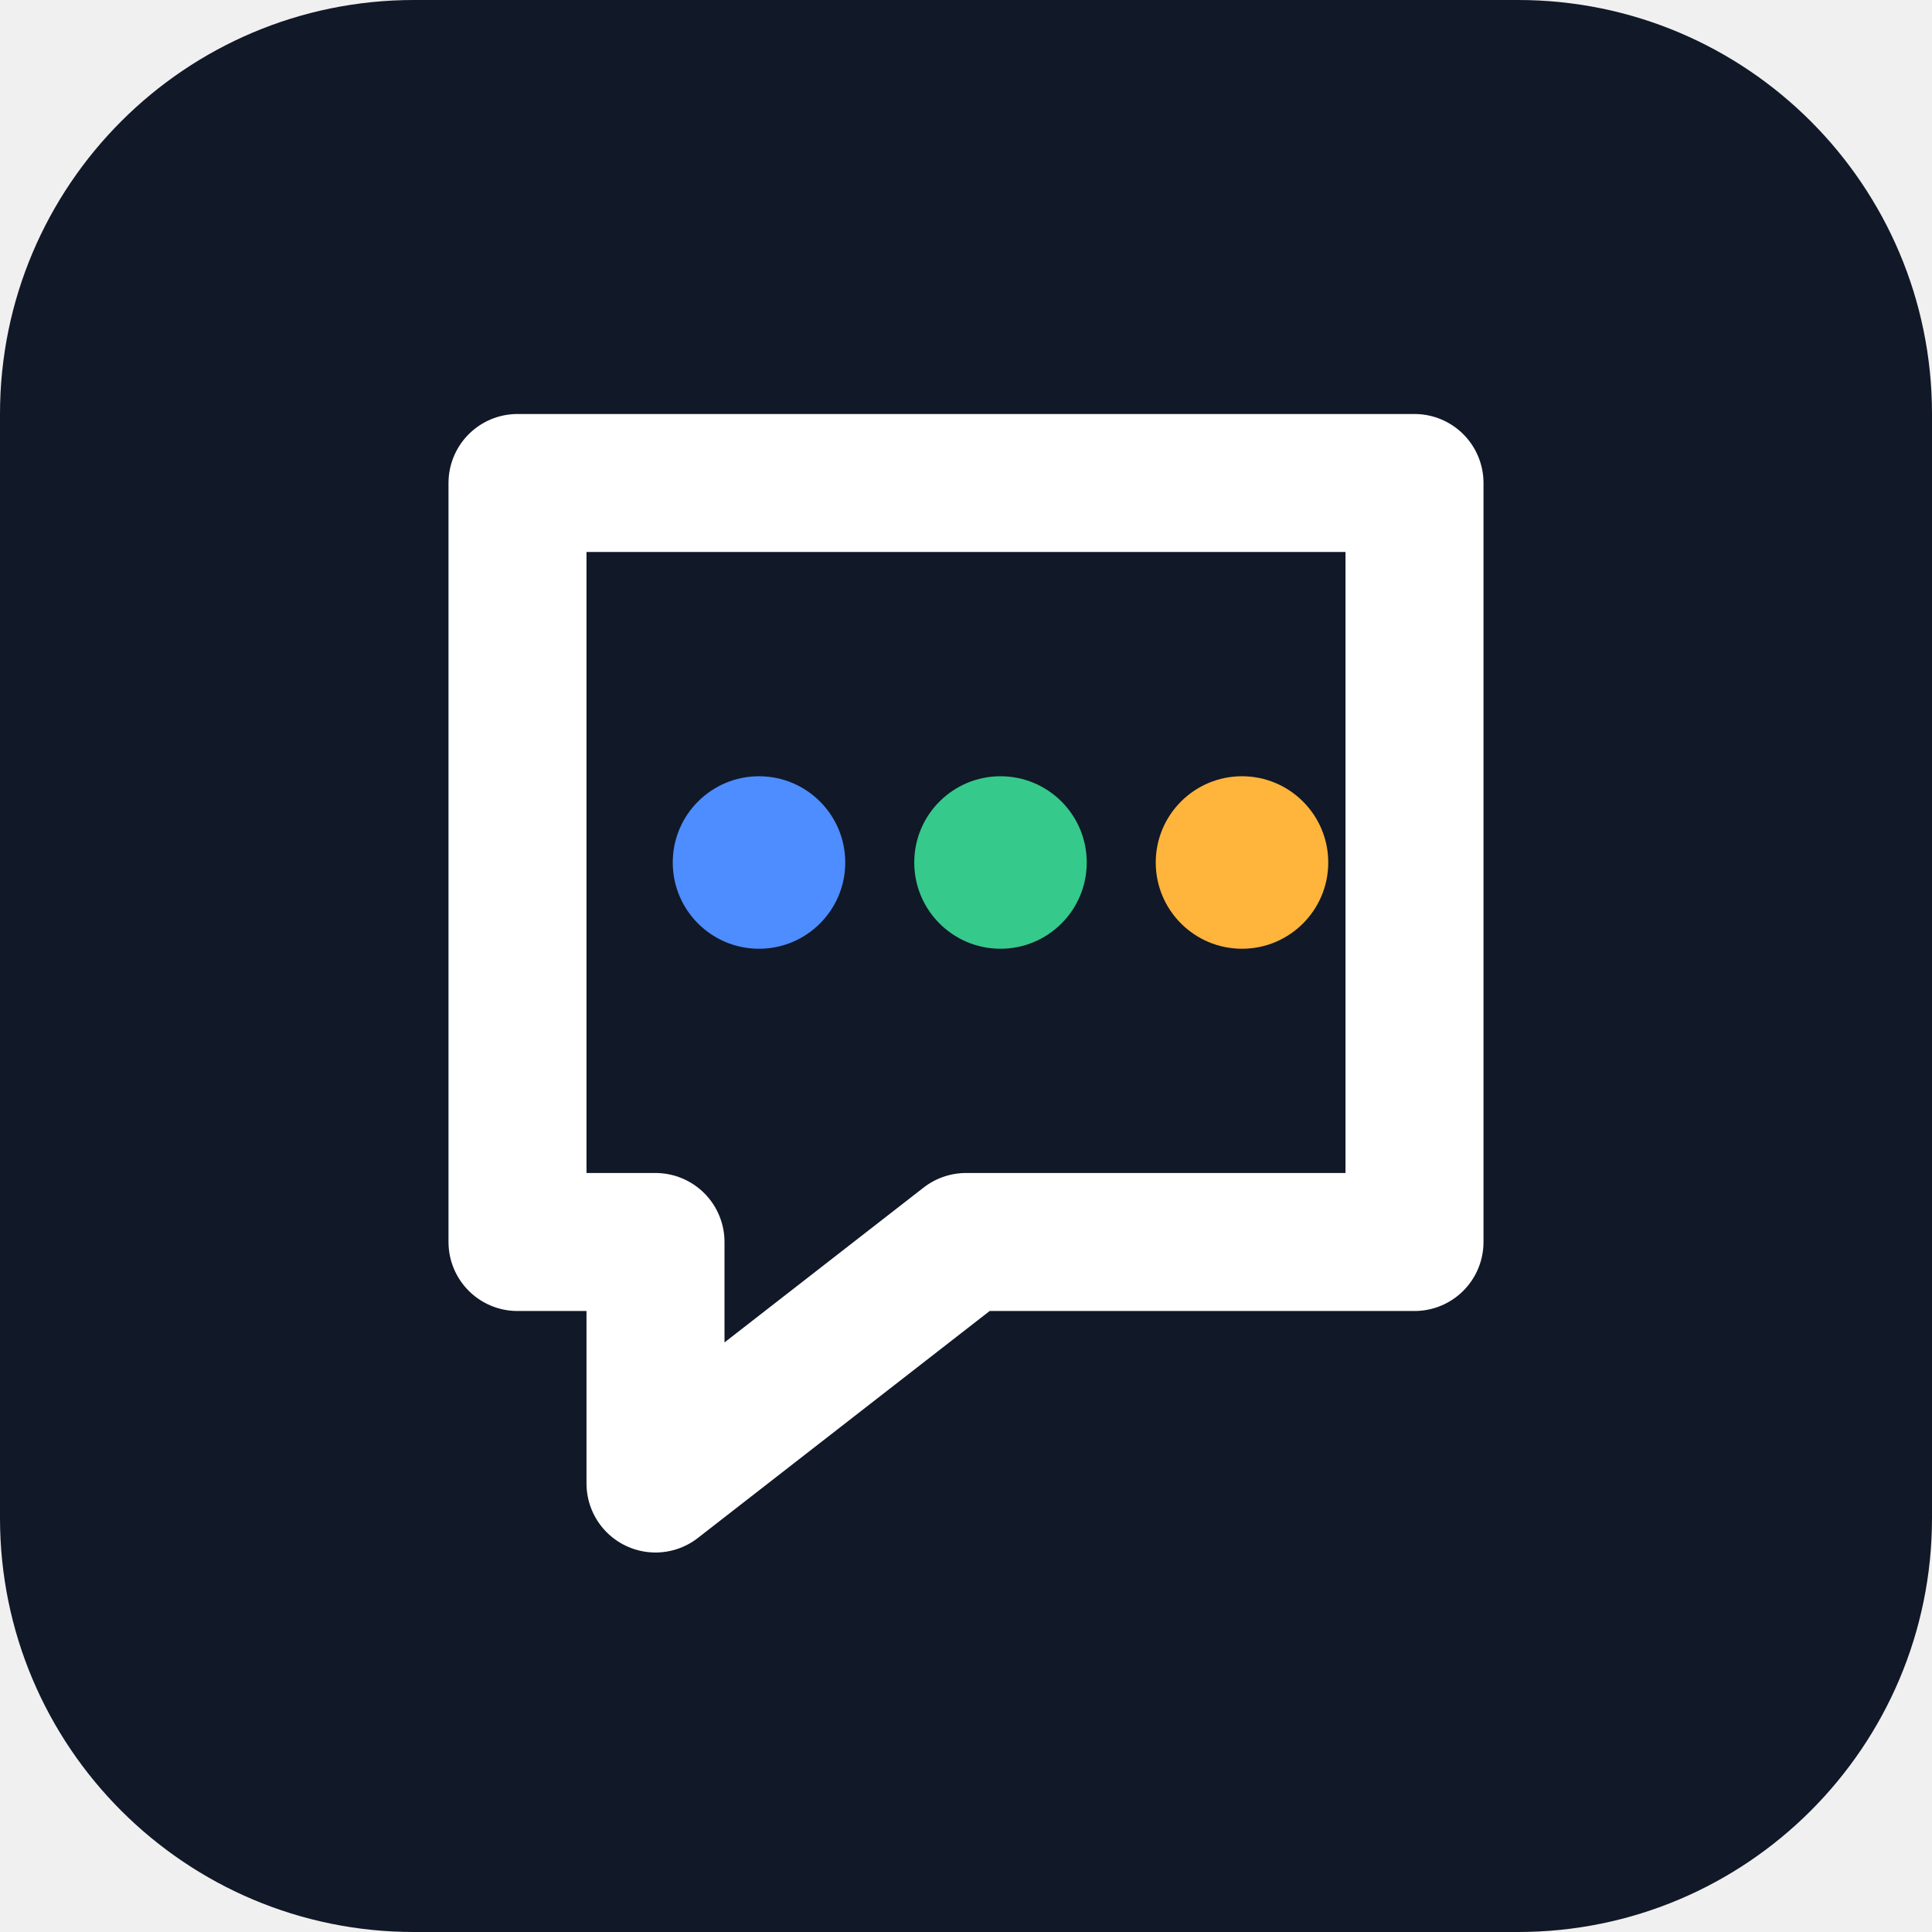
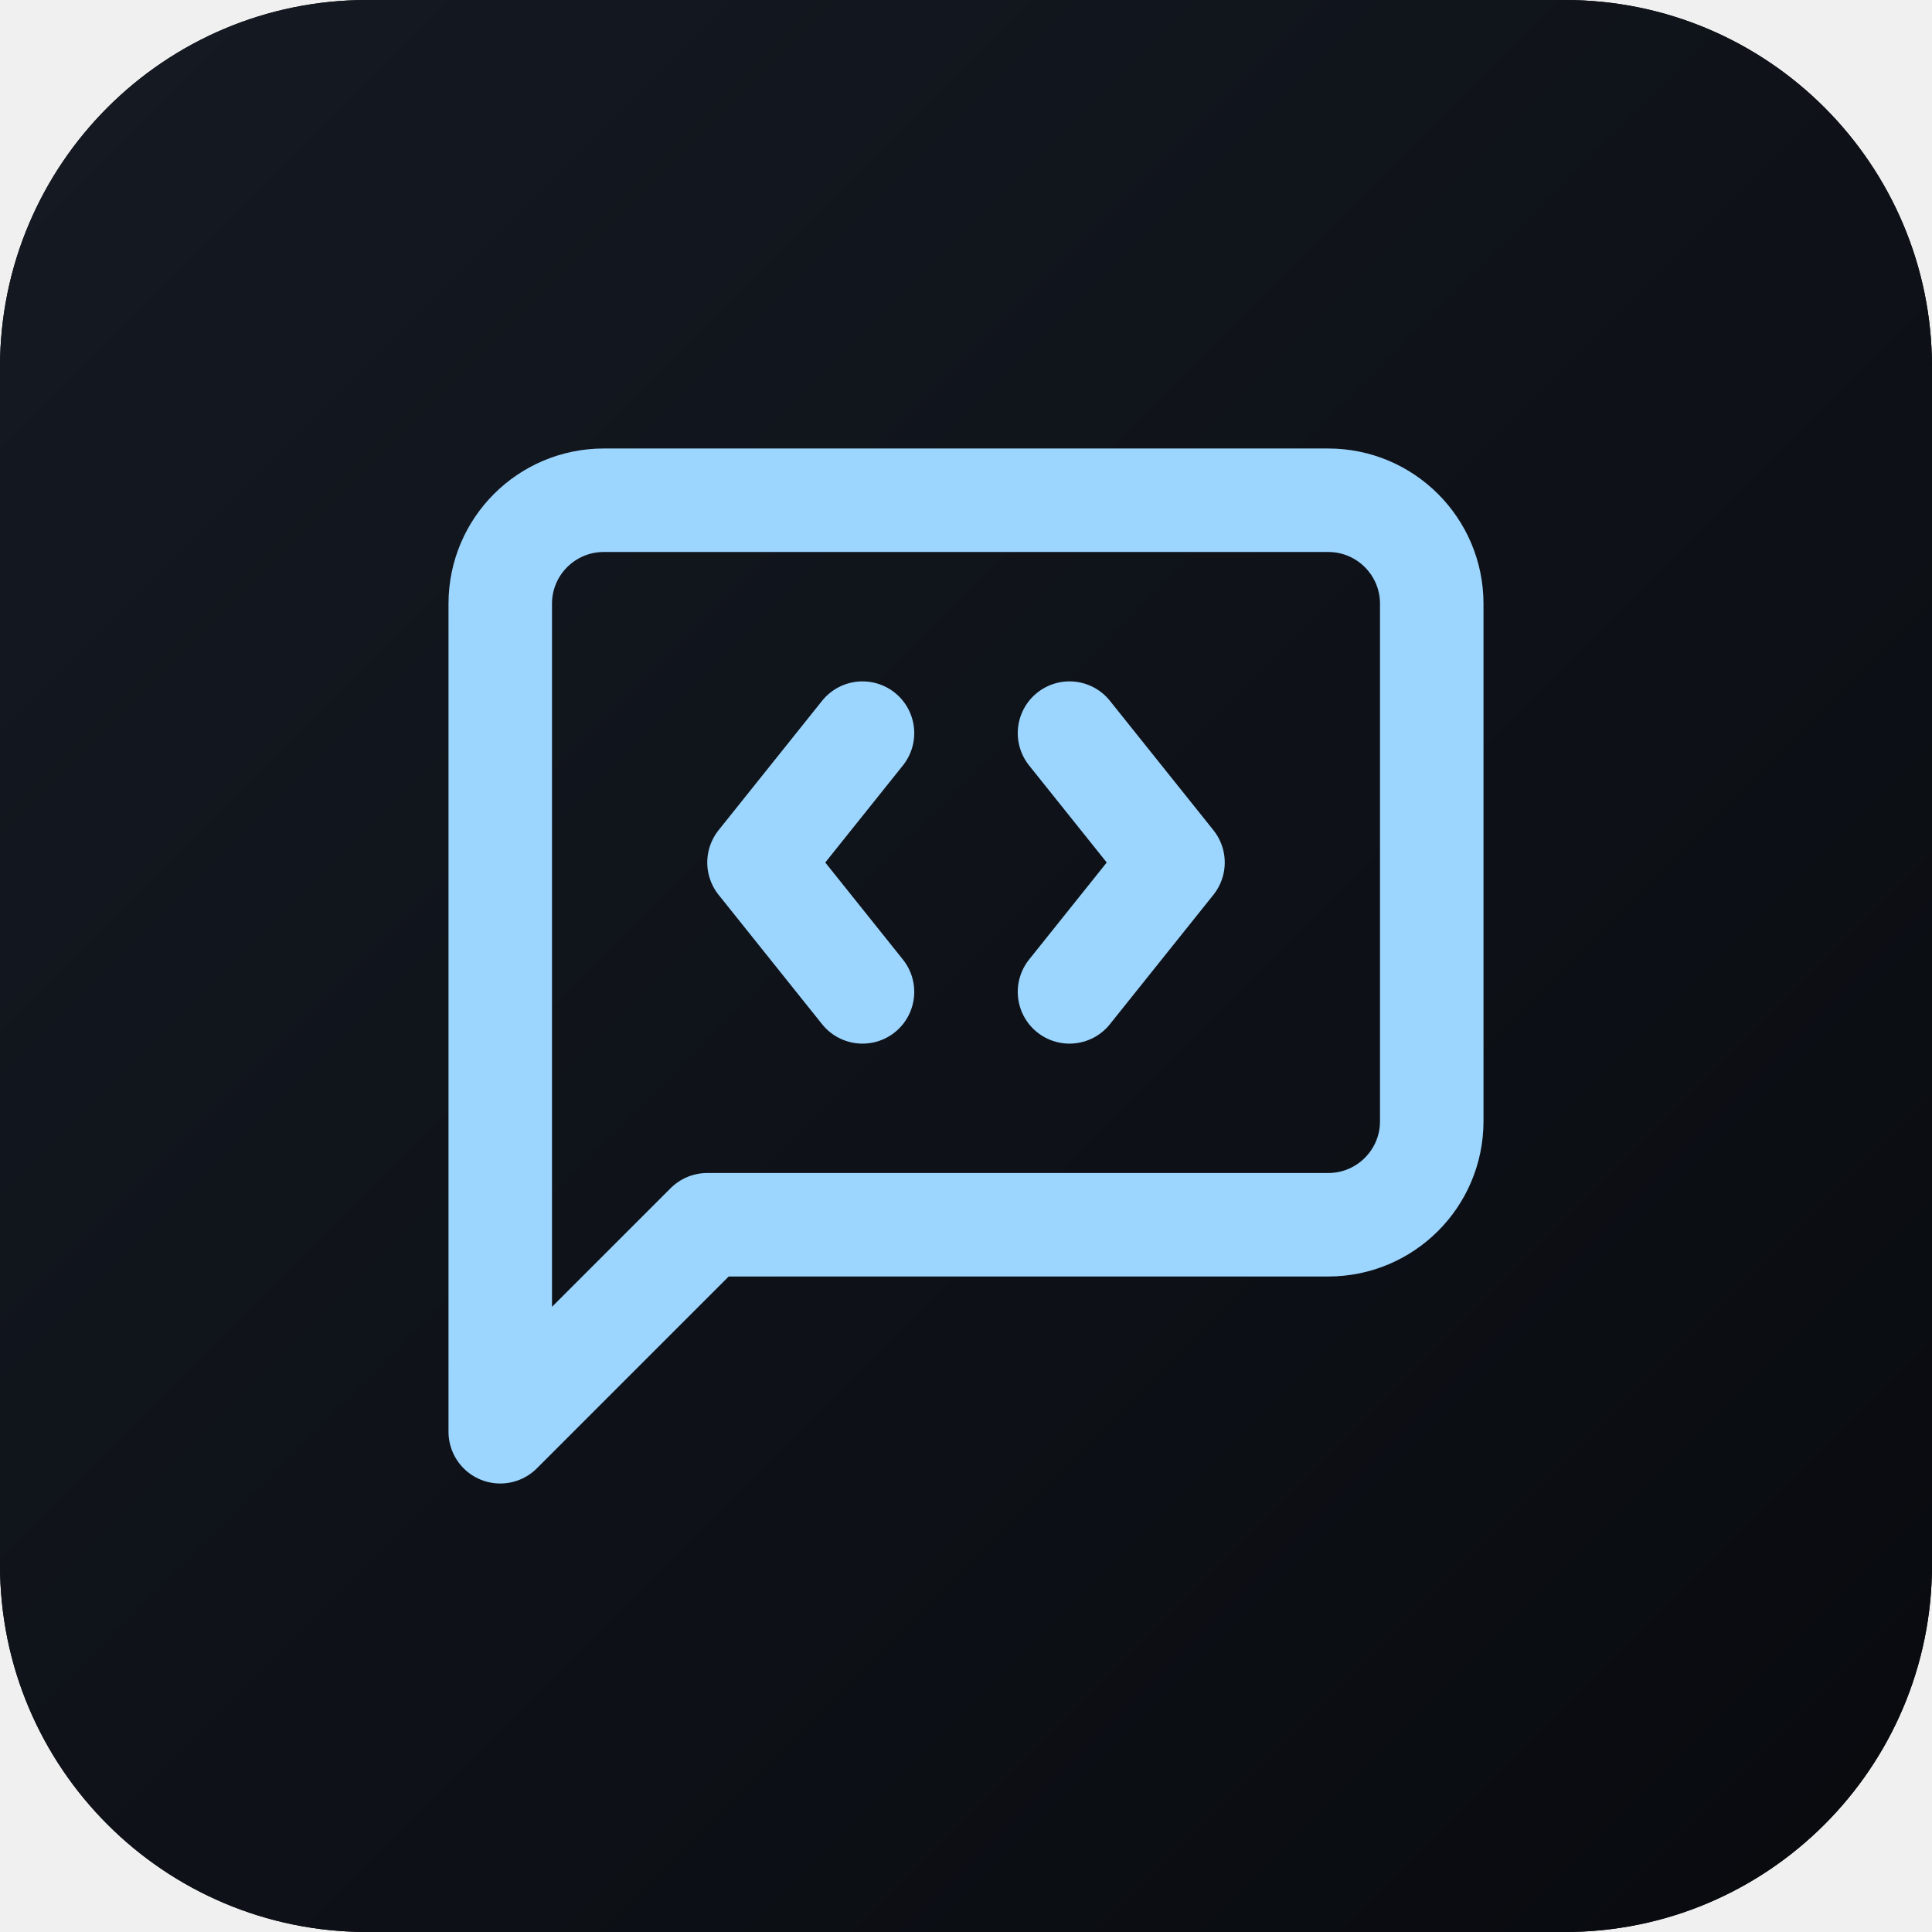
<svg xmlns="http://www.w3.org/2000/svg" width="56" height="56" viewBox="0 0 56 56">
-   <rect width="56" height="56" rx="12" fill="#111827" />
-   <path d="M15 14h26v22H28l-9 7v-7h-4Z" fill="none" stroke="#fff" stroke-width="4" stroke-linejoin="round" />
-   <circle cx="22" cy="25" r="2.5" fill="#4d8dff" />
-   <circle cx="29" cy="25" r="2.5" fill="#35c98b" />
-   <circle cx="36" cy="25" r="2.5" fill="#ffb43c" />
+   <defs>
+     <linearGradient id="surface" x1="0" y1="0" x2="1" y2="1">
+       <stop stop-color="#151A23" />
+       <stop offset="1" stop-color="#080A0E" />
+     </linearGradient>
+   </defs>
+   <rect width="56" height="56" rx="10.64" fill="#07090C" />
+   <rect width="56" height="56" rx="10.64" fill="url(#surface)" />
+   <g transform="translate(10 10) scale(1.5)" fill="none" stroke="#9CD5FE" stroke-width="2" stroke-linecap="round" stroke-linejoin="round">
+     <path d="M10 7.5 8 10l2 2.5" />
+     <path d="m14 7.5 2 2.5-2 2.5" />
+     <path d="M21 15a2 2 0 0 1-2 2H7l-4 4V5a2 2 0 0 1 2-2h14a2 2 0 0 1 2 2z" />
+   </g>
</svg>
